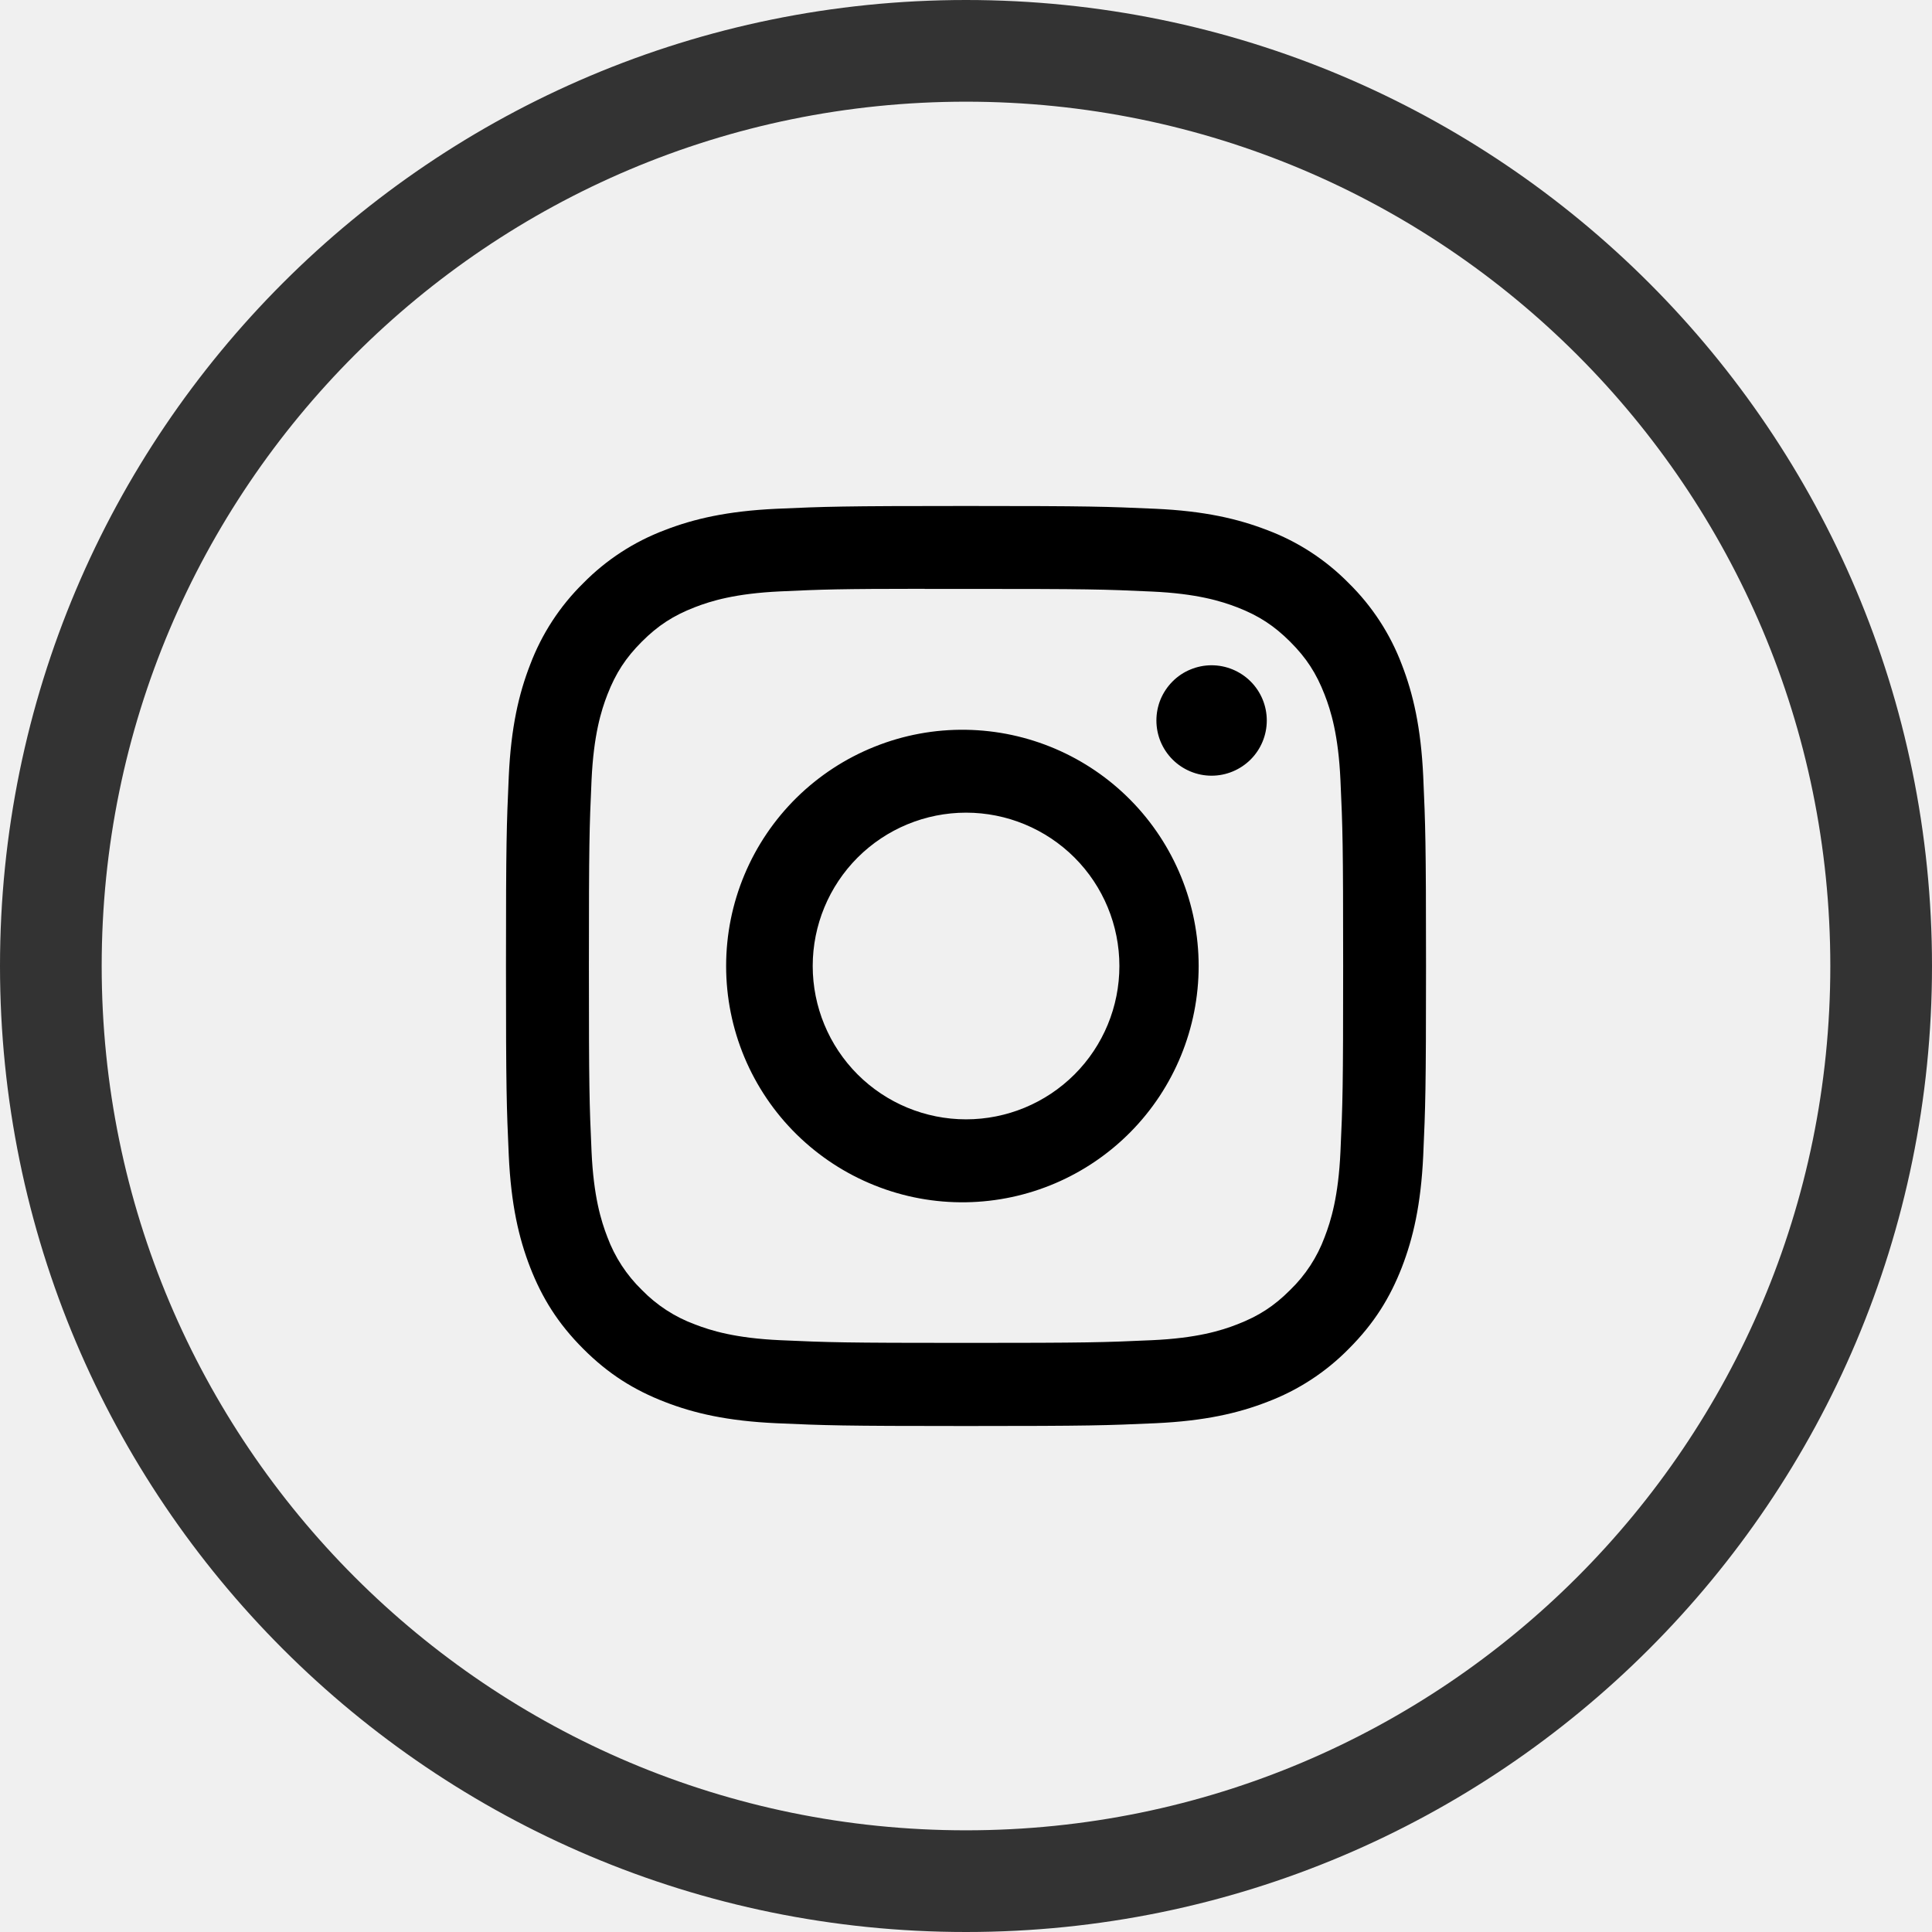
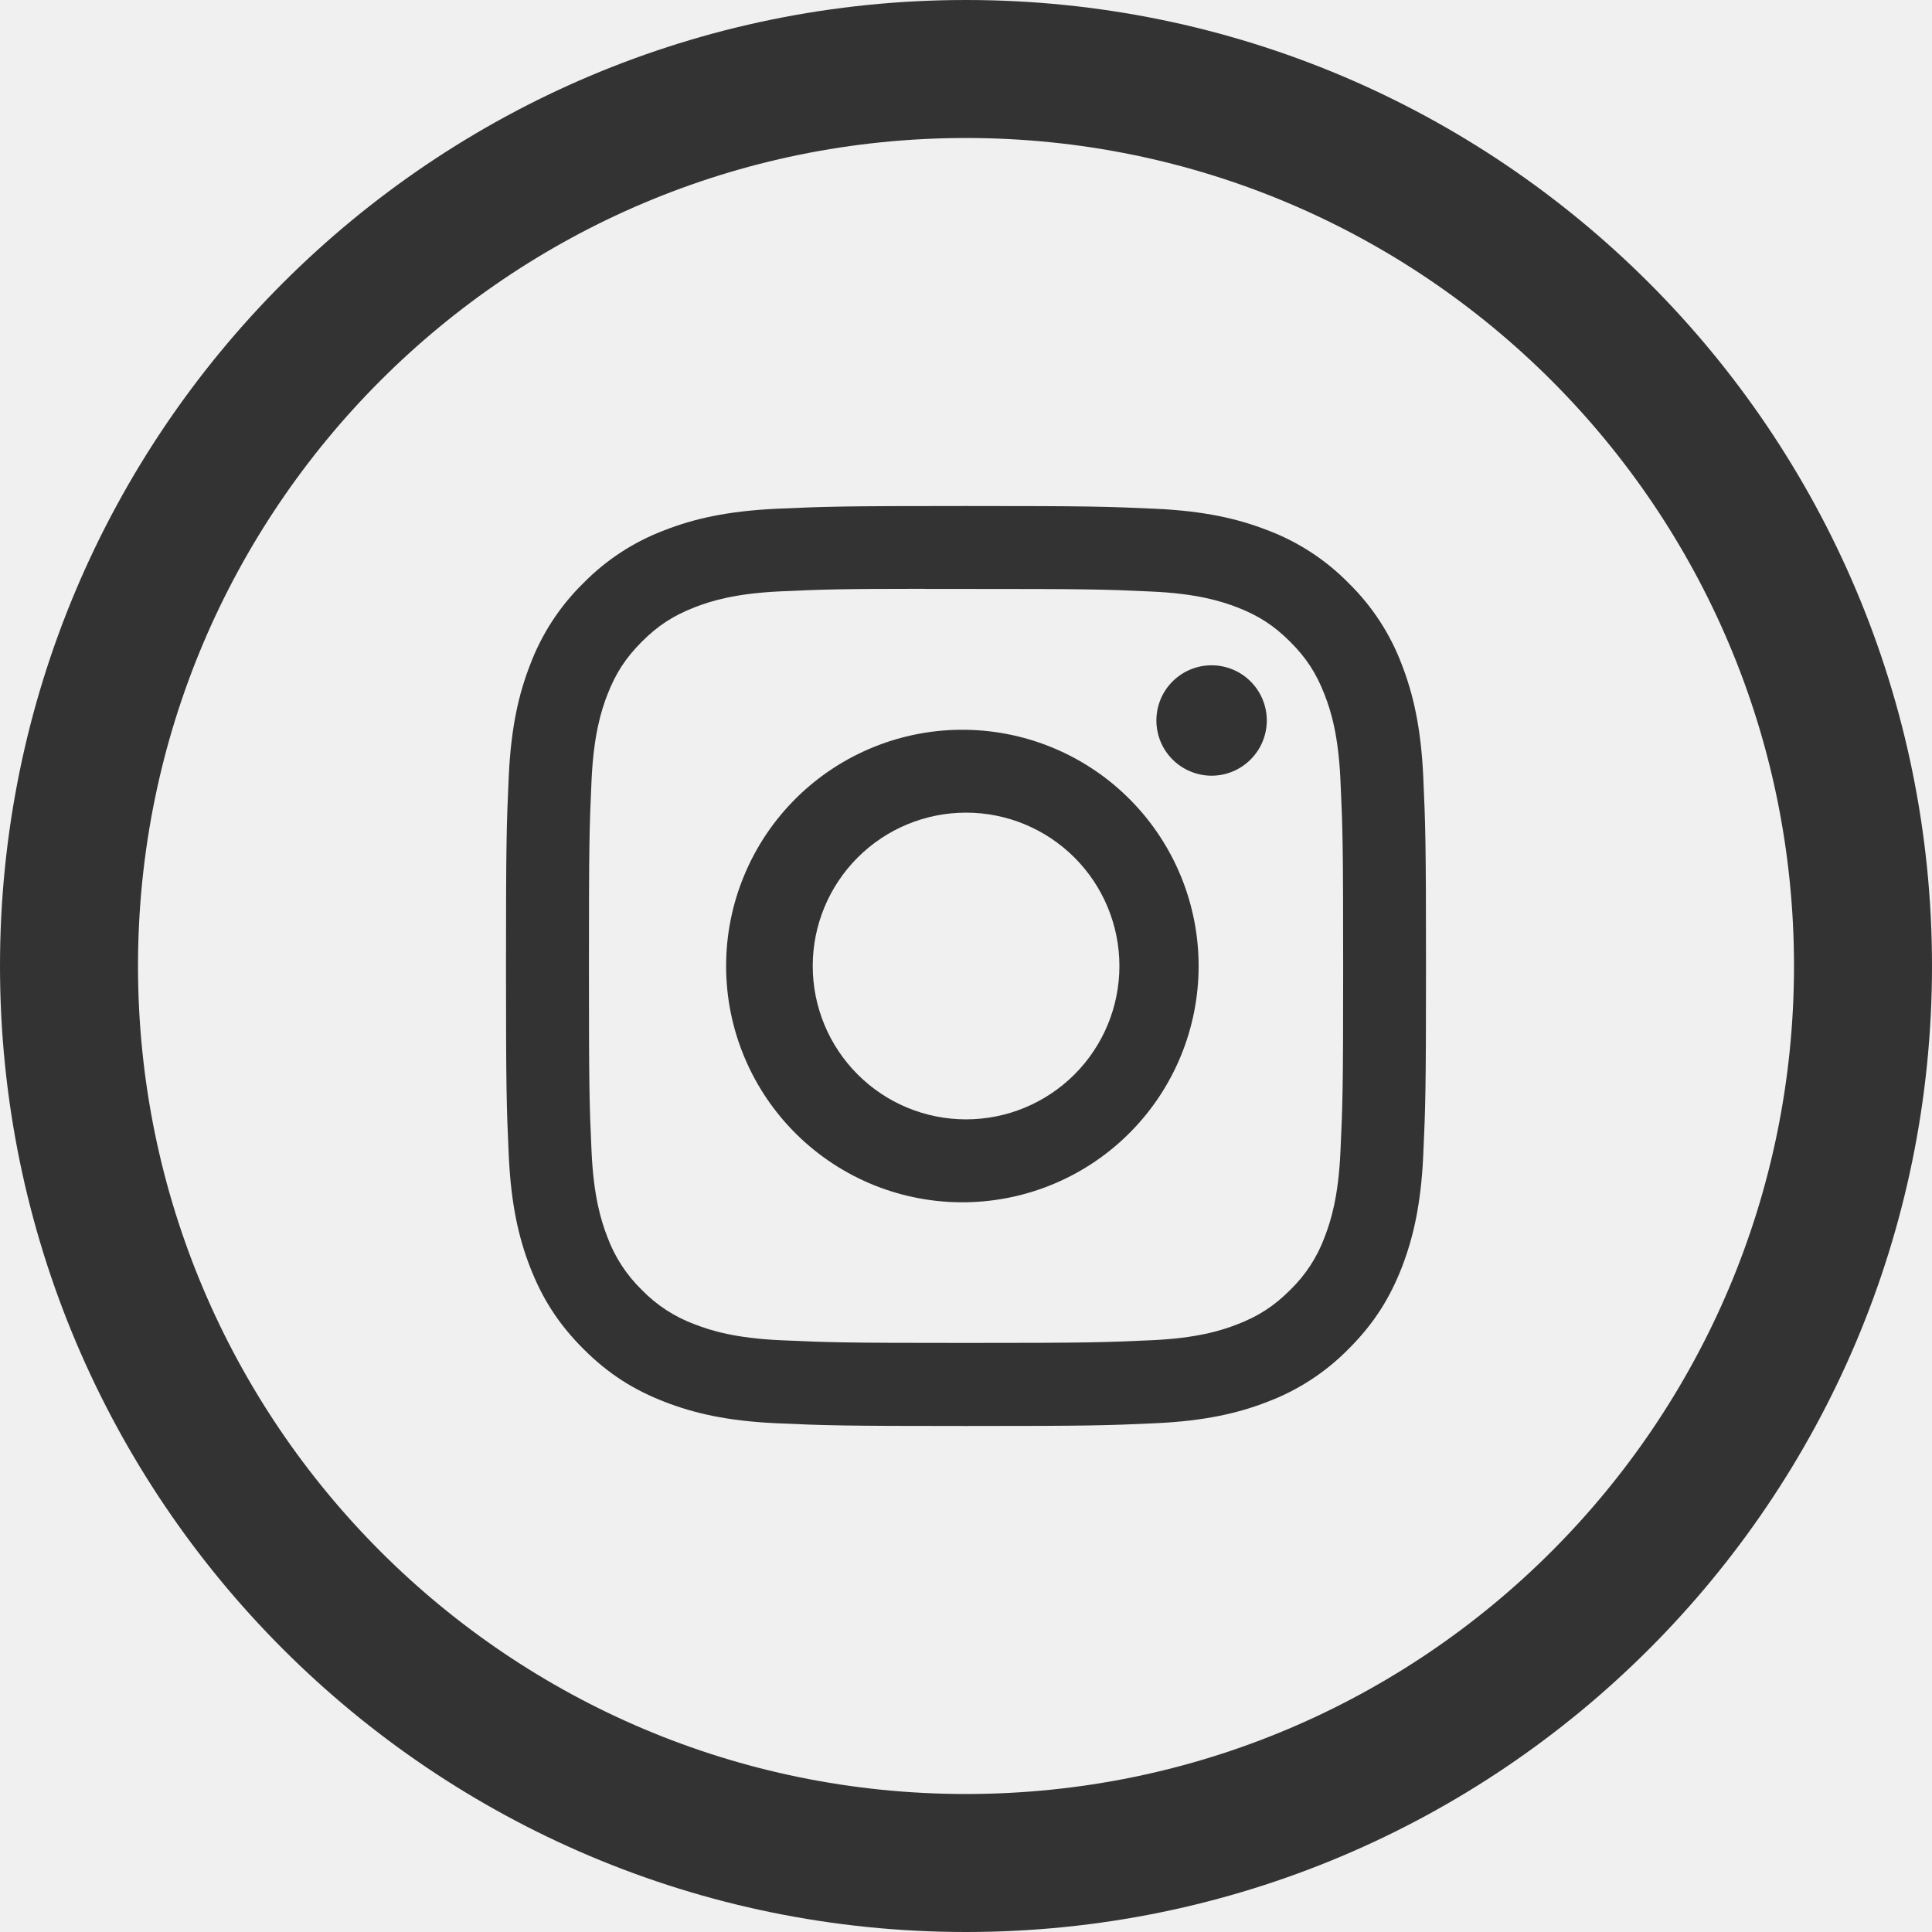
- <svg xmlns="http://www.w3.org/2000/svg" width="38" height="38" viewBox="0 0 38 38" fill="none">
-   <g clip-path="url(#clip0_57_91)">
-     <path d="M19 9.952C16.545 9.952 16.236 9.964 15.271 10.007C14.307 10.052 13.649 10.204 13.074 10.427C12.47 10.655 11.923 11.011 11.471 11.471C11.011 11.923 10.655 12.47 10.427 13.074C10.204 13.648 10.051 14.307 10.007 15.268C9.964 16.235 9.952 16.543 9.952 19.001C9.952 21.458 9.964 21.765 10.007 22.73C10.052 23.694 10.204 24.351 10.427 24.926C10.659 25.521 10.968 26.026 11.471 26.529C11.973 27.032 12.478 27.342 13.073 27.573C13.649 27.797 14.305 27.949 15.269 27.993C16.235 28.036 16.543 28.048 19 28.048C21.458 28.048 21.764 28.036 22.73 27.993C23.692 27.948 24.352 27.797 24.927 27.573C25.531 27.345 26.077 26.989 26.529 26.529C27.032 26.026 27.341 25.521 27.573 24.926C27.795 24.351 27.948 23.694 27.993 22.73C28.036 21.765 28.048 21.458 28.048 19C28.048 16.543 28.036 16.235 27.993 15.269C27.948 14.307 27.795 13.648 27.573 13.074C27.345 12.47 26.989 11.923 26.529 11.471C26.077 11.011 25.53 10.654 24.926 10.427C24.349 10.204 23.691 10.051 22.729 10.007C21.763 9.964 21.456 9.952 18.998 9.952H19.001H19ZM18.189 11.583H19.001C21.417 11.583 21.703 11.591 22.656 11.635C23.538 11.675 24.018 11.823 24.337 11.946C24.759 12.11 25.061 12.307 25.378 12.624C25.694 12.94 25.89 13.241 26.054 13.664C26.178 13.982 26.325 14.461 26.365 15.344C26.409 16.297 26.418 16.583 26.418 18.998C26.418 21.412 26.409 21.7 26.365 22.653C26.325 23.535 26.177 24.014 26.054 24.332C25.909 24.725 25.677 25.081 25.376 25.372C25.06 25.689 24.759 25.884 24.336 26.048C24.019 26.172 23.54 26.32 22.656 26.36C21.703 26.403 21.417 26.413 19.001 26.413C16.585 26.413 16.298 26.403 15.345 26.36C14.463 26.32 13.984 26.172 13.665 26.048C13.272 25.903 12.917 25.672 12.625 25.372C12.324 25.08 12.092 24.724 11.946 24.331C11.823 24.014 11.675 23.534 11.635 22.652C11.592 21.698 11.583 21.412 11.583 18.995C11.583 16.58 11.592 16.295 11.635 15.341C11.676 14.459 11.823 13.98 11.947 13.661C12.111 13.239 12.308 12.937 12.625 12.62C12.941 12.304 13.242 12.108 13.665 11.944C13.984 11.82 14.463 11.673 15.345 11.632C16.179 11.593 16.503 11.582 18.189 11.581V11.583ZM23.83 13.085C23.688 13.085 23.547 13.113 23.415 13.168C23.283 13.222 23.163 13.302 23.063 13.403C22.962 13.504 22.882 13.624 22.827 13.755C22.773 13.887 22.745 14.028 22.745 14.171C22.745 14.313 22.773 14.455 22.827 14.586C22.882 14.718 22.962 14.838 23.063 14.939C23.163 15.039 23.283 15.119 23.415 15.174C23.547 15.229 23.688 15.257 23.83 15.257C24.118 15.257 24.394 15.142 24.598 14.939C24.802 14.735 24.916 14.459 24.916 14.171C24.916 13.883 24.802 13.607 24.598 13.403C24.394 13.2 24.118 13.085 23.83 13.085ZM19.001 14.354C18.385 14.344 17.773 14.457 17.201 14.687C16.628 14.916 16.108 15.257 15.668 15.689C15.229 16.122 14.88 16.637 14.642 17.206C14.404 17.774 14.282 18.384 14.282 19.001C14.282 19.617 14.404 20.227 14.642 20.796C14.88 21.364 15.229 21.88 15.668 22.312C16.108 22.744 16.628 23.085 17.201 23.314C17.773 23.544 18.385 23.657 19.001 23.647C20.221 23.628 21.384 23.13 22.24 22.261C23.096 21.392 23.576 20.221 23.576 19.001C23.576 17.781 23.096 16.61 22.24 15.74C21.384 14.871 20.221 14.373 19.001 14.354ZM19.001 15.984C19.801 15.984 20.568 16.302 21.134 16.867C21.7 17.433 22.017 18.2 22.017 19C22.017 19.8 21.7 20.567 21.134 21.133C20.568 21.698 19.801 22.016 19.001 22.016C18.201 22.016 17.434 21.698 16.868 21.133C16.303 20.567 15.985 19.8 15.985 19C15.985 18.2 16.303 17.433 16.868 16.867C17.434 16.302 18.201 15.984 19.001 15.984Z" fill="black" />
+ <svg xmlns="http://www.w3.org/2000/svg" width="42" height="42" viewBox="0 0 42 42" fill="none">
+   <g clip-path="url(#clip0_7_196)">
+     <path d="M21 11C18.286 11 17.945 11.012 16.879 11.06C15.812 11.11 15.086 11.277 14.45 11.525C13.783 11.776 13.178 12.17 12.679 12.679C12.17 13.178 11.776 13.783 11.525 14.45C11.277 15.085 11.109 15.812 11.06 16.875C11.012 17.944 11 18.284 11 21.001C11 23.716 11.012 24.056 11.06 25.122C11.11 26.188 11.277 26.914 11.525 27.55C11.781 28.207 12.123 28.765 12.679 29.321C13.234 29.878 13.791 30.22 14.449 30.475C15.086 30.723 15.811 30.891 16.876 30.94C17.944 30.988 18.284 31 21 31C23.716 31 24.055 30.988 25.122 30.94C26.186 30.89 26.915 30.723 27.551 30.475C28.218 30.224 28.822 29.83 29.321 29.321C29.878 28.765 30.219 28.207 30.475 27.55C30.721 26.914 30.89 26.188 30.94 25.122C30.988 24.056 31 23.716 31 21C31 18.284 30.988 17.944 30.94 16.876C30.89 15.812 30.721 15.085 30.475 14.45C30.224 13.783 29.83 13.178 29.321 12.679C28.822 12.17 28.218 11.776 27.55 11.525C26.913 11.277 26.185 11.109 25.121 11.06C24.054 11.012 23.715 11 20.997 11H21.001H21ZM20.104 12.803H21.001C23.671 12.803 23.988 12.811 25.041 12.86C26.016 12.904 26.546 13.068 26.899 13.204C27.365 13.385 27.699 13.602 28.049 13.953C28.399 14.303 28.615 14.635 28.796 15.102C28.934 15.454 29.096 15.984 29.14 16.959C29.189 18.012 29.199 18.329 29.199 20.997C29.199 23.666 29.189 23.984 29.14 25.038C29.096 26.012 28.933 26.541 28.796 26.894C28.636 27.328 28.38 27.721 28.047 28.043C27.698 28.392 27.365 28.609 26.898 28.79C26.547 28.927 26.017 29.09 25.041 29.135C23.988 29.183 23.671 29.194 21.001 29.194C18.331 29.194 18.014 29.183 16.96 29.135C15.985 29.09 15.456 28.927 15.104 28.79C14.669 28.63 14.276 28.375 13.954 28.043C13.621 27.72 13.365 27.327 13.204 26.892C13.068 26.541 12.904 26.011 12.86 25.036C12.812 23.983 12.803 23.666 12.803 20.995C12.803 18.325 12.812 18.01 12.86 16.956C12.905 15.981 13.068 15.451 13.205 15.099C13.386 14.633 13.604 14.299 13.954 13.949C14.304 13.599 14.636 13.383 15.104 13.201C15.456 13.064 15.985 12.901 16.96 12.856C17.883 12.814 18.24 12.801 20.104 12.8V12.803ZM26.339 14.463C26.181 14.463 26.025 14.493 25.88 14.554C25.734 14.614 25.602 14.703 25.49 14.814C25.379 14.925 25.29 15.058 25.23 15.203C25.17 15.349 25.139 15.505 25.139 15.662C25.139 15.82 25.17 15.976 25.23 16.122C25.29 16.267 25.379 16.4 25.49 16.511C25.602 16.622 25.734 16.711 25.88 16.771C26.025 16.831 26.181 16.863 26.339 16.863C26.657 16.863 26.962 16.736 27.187 16.511C27.412 16.286 27.539 15.981 27.539 15.662C27.539 15.344 27.412 15.039 27.187 14.814C26.962 14.589 26.657 14.463 26.339 14.463ZM21.001 15.865C20.32 15.854 19.644 15.979 19.011 16.233C18.379 16.486 17.803 16.863 17.318 17.34C16.832 17.819 16.447 18.388 16.184 19.017C15.92 19.645 15.785 20.319 15.785 21.001C15.785 21.682 15.92 22.356 16.184 22.985C16.447 23.613 16.832 24.183 17.318 24.661C17.803 25.139 18.379 25.515 19.011 25.769C19.644 26.022 20.32 26.147 21.001 26.136C22.349 26.115 23.635 25.565 24.581 24.604C25.527 23.643 26.057 22.349 26.057 21.001C26.057 19.652 25.527 18.358 24.581 17.397C23.635 16.436 22.349 15.886 21.001 15.865ZM21.001 17.666C21.885 17.666 22.733 18.017 23.359 18.643C23.984 19.268 24.335 20.116 24.335 21C24.335 21.884 23.984 22.732 23.359 23.357C22.733 23.983 21.885 24.334 21.001 24.334C20.117 24.334 19.269 23.983 18.644 23.357C18.019 22.732 17.668 21.884 17.668 21C17.668 20.116 18.019 19.268 18.644 18.643C19.269 18.017 20.117 17.666 21.001 17.666Z" fill="#333333" />
  </g>
-   <circle cx="19" cy="19" r="18" stroke="#333333" stroke-width="2" />
+   <circle cx="21" cy="21" r="19.5" stroke="#333333" stroke-width="3" />
  <defs>
-     <clipPath id="clip0_57_91">
-       <rect width="18.095" height="18.095" fill="white" transform="translate(9.95239 9.95239)" />
+     <clipPath id="clip0_7_196">
+       <rect width="20" height="20" fill="white" transform="translate(11 11)" />
    </clipPath>
  </defs>
</svg>
